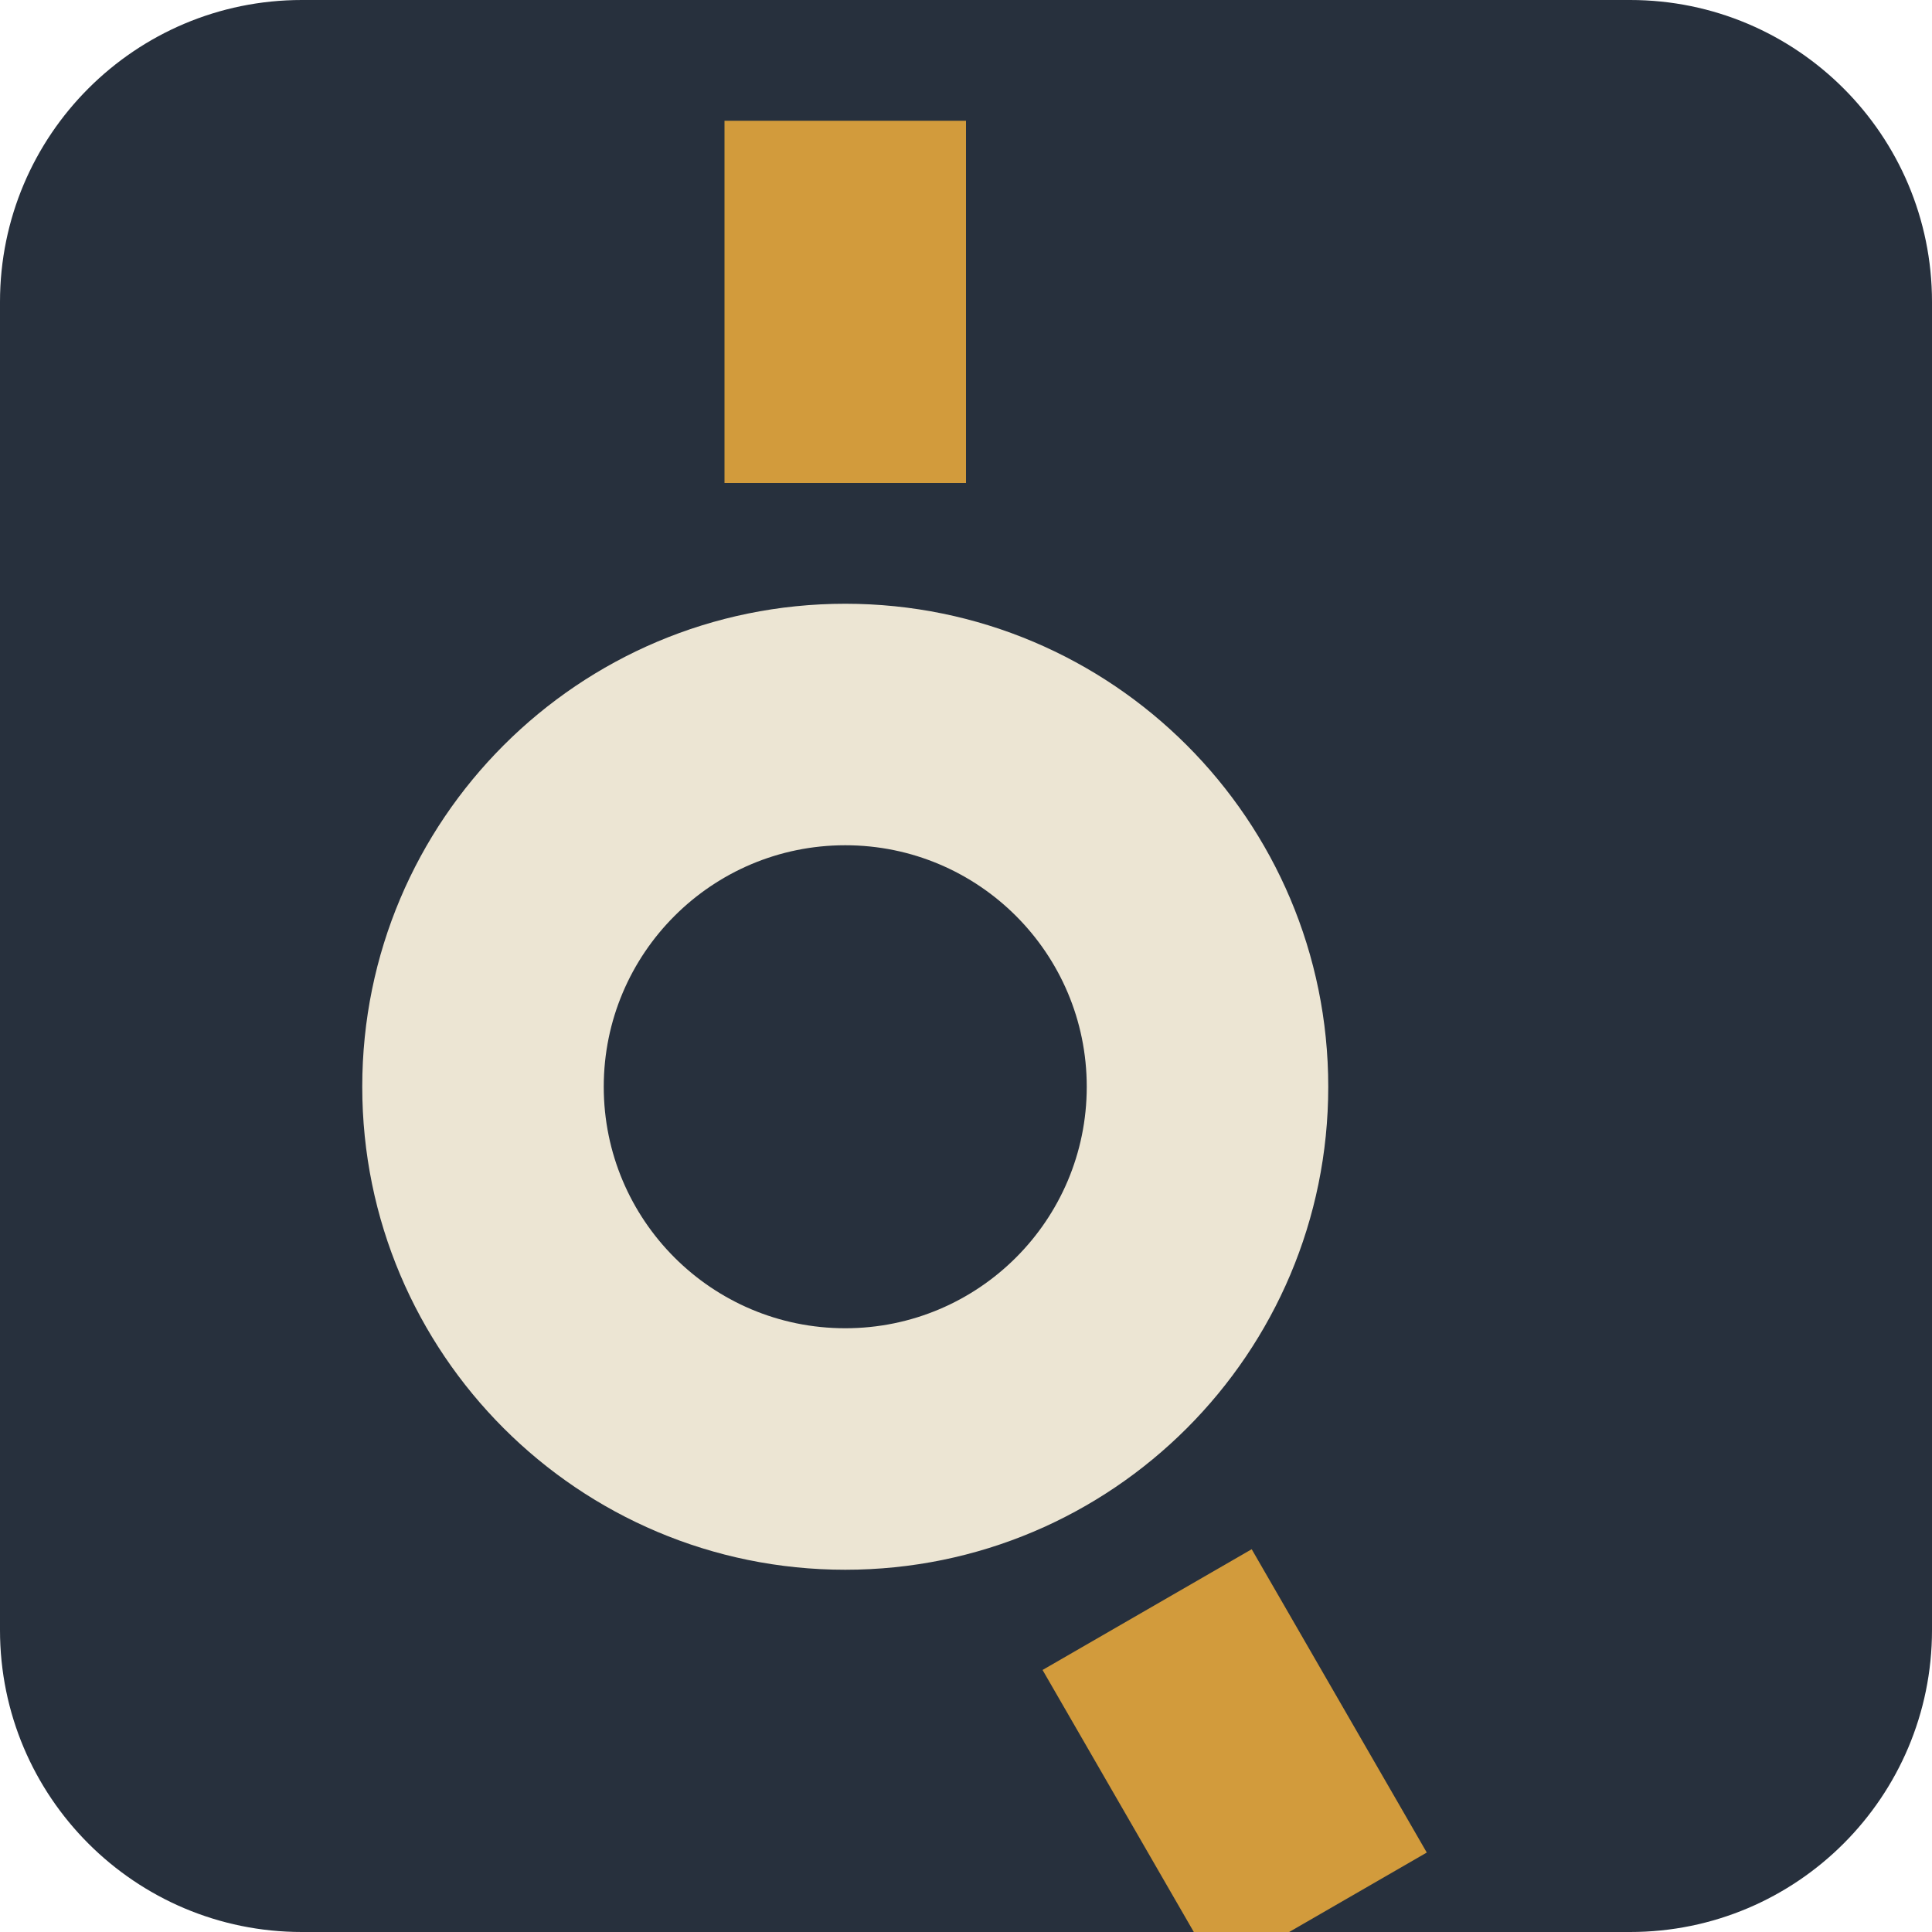
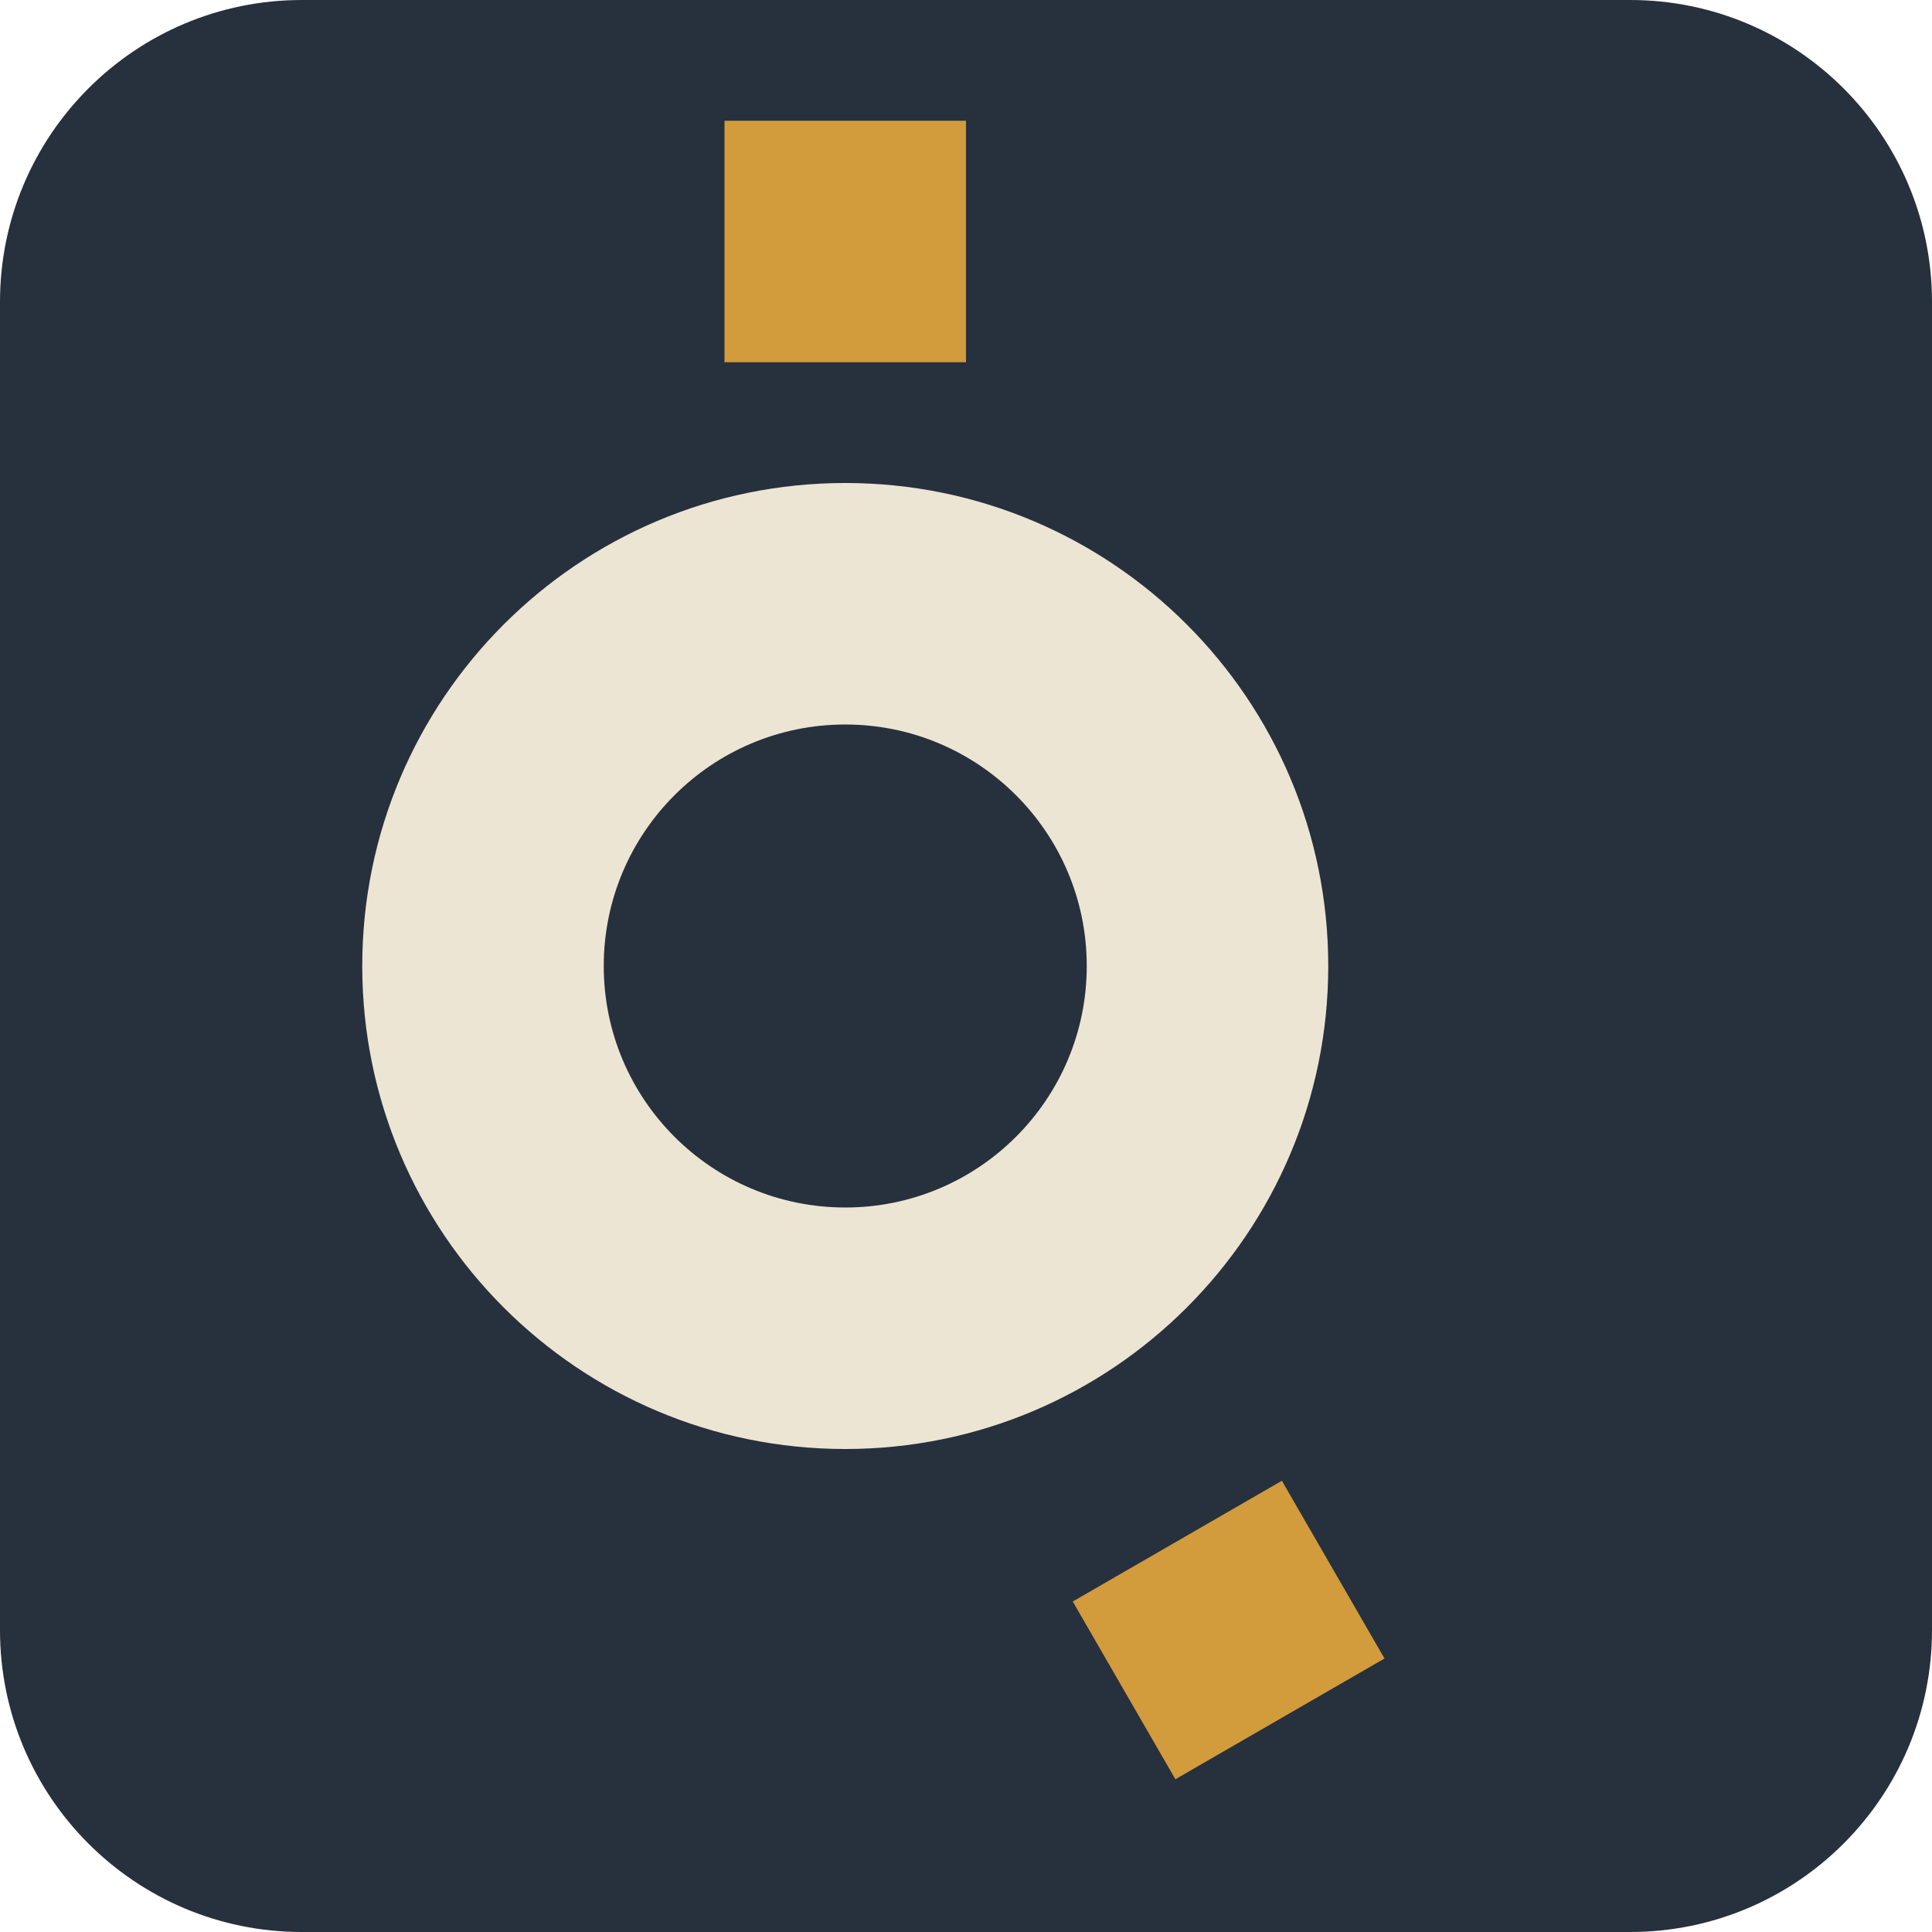
<svg xmlns="http://www.w3.org/2000/svg" viewBox="0 0 16 16" width="16" height="16">
  <rect width="16" height="16" rx="2.5" fill="#27303D" />
-   <path fill="#ECE5D3" fill-rule="evenodd" d="M3 9 a4 4 0 1 0 8 0 a4 4 0 1 0 -8 0 Z M5 9 a2 2 0 1 0 4 0 a2 2 0 1 0 -4 0 Z" />
-   <path fill="#D29B3C" d="M6 4 L6 1 L8 1 L8 4 Z M10.366 12.83 L11.816 15.342 L10.084 16.342 L8.634 13.83 Z" />
+   <path fill="#ECE5D3" fill-rule="evenodd" d="M3 8 a4 4 0 1 0 8 0 a4 4 0 1 0 -8 0 Z M5 8 a2 2 0 1 0 4 0 a2 2 0 1 0 -4 0 Z" />
+   <path fill="#D29B3C" d="M6 3 L6 1 L8 1 L8 3 Z M10.616 12.263 L11.466 13.735 L9.734 14.735 L8.884 13.263 Z" />
</svg>
